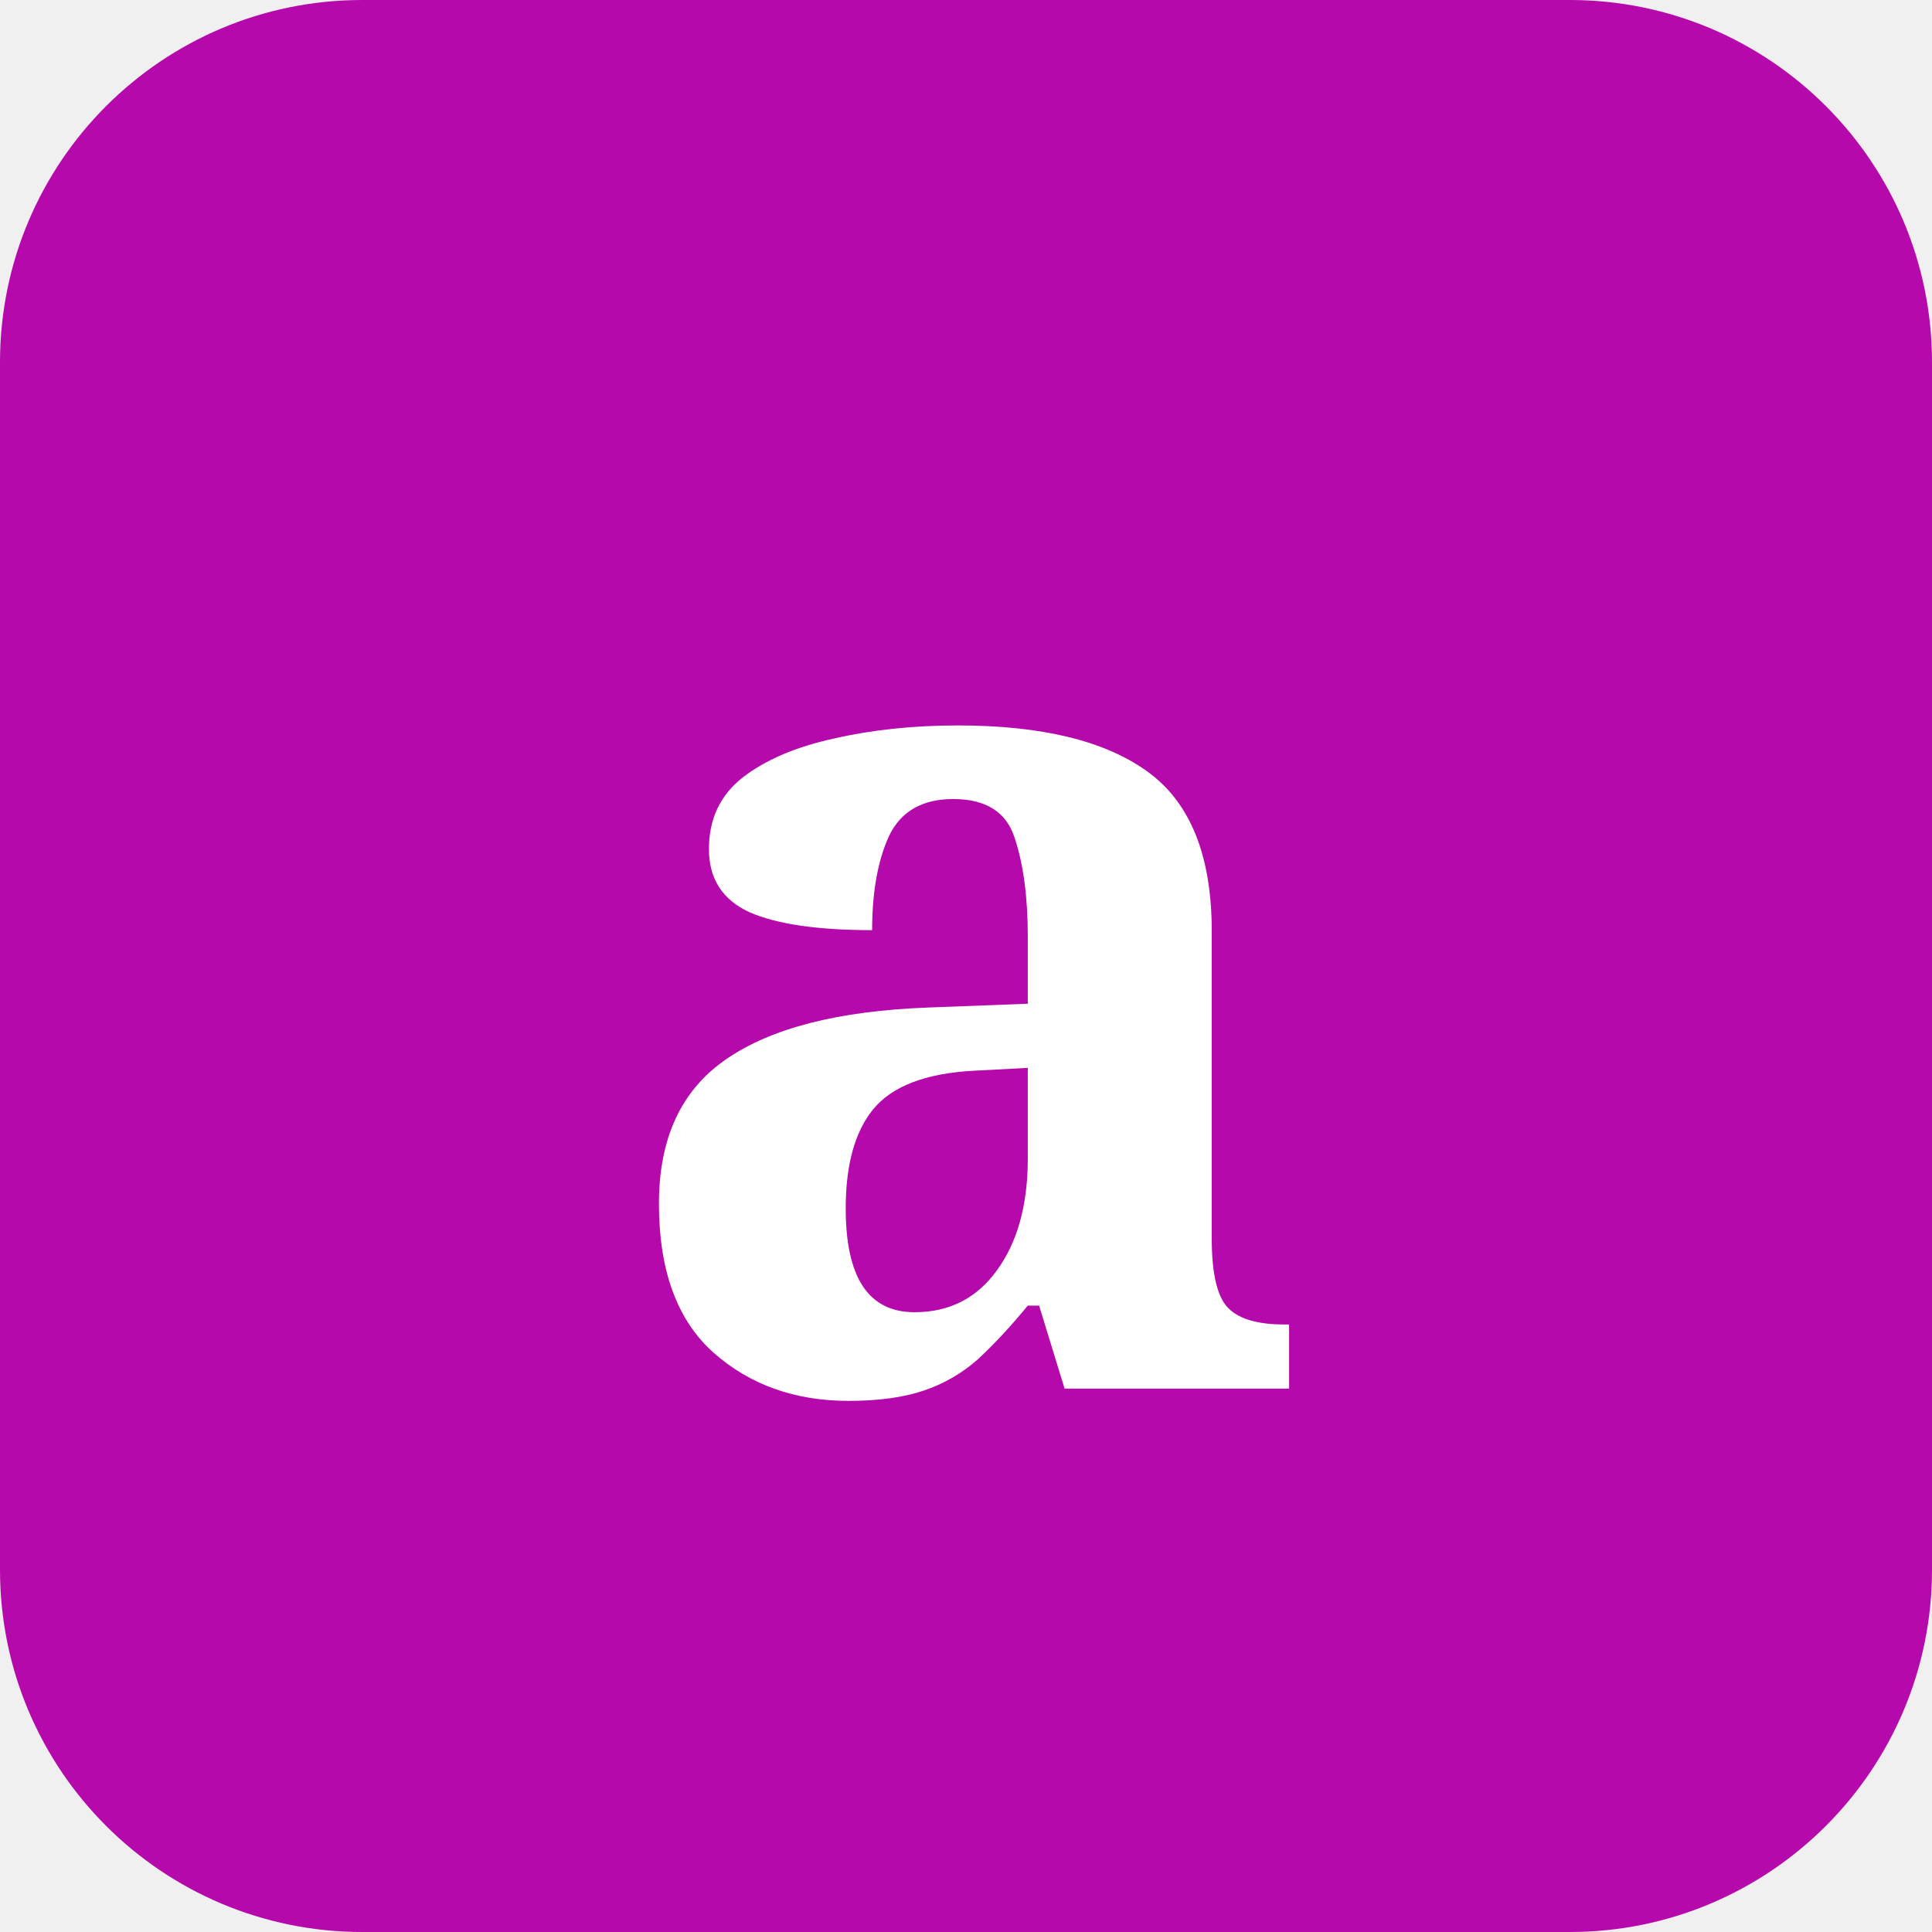
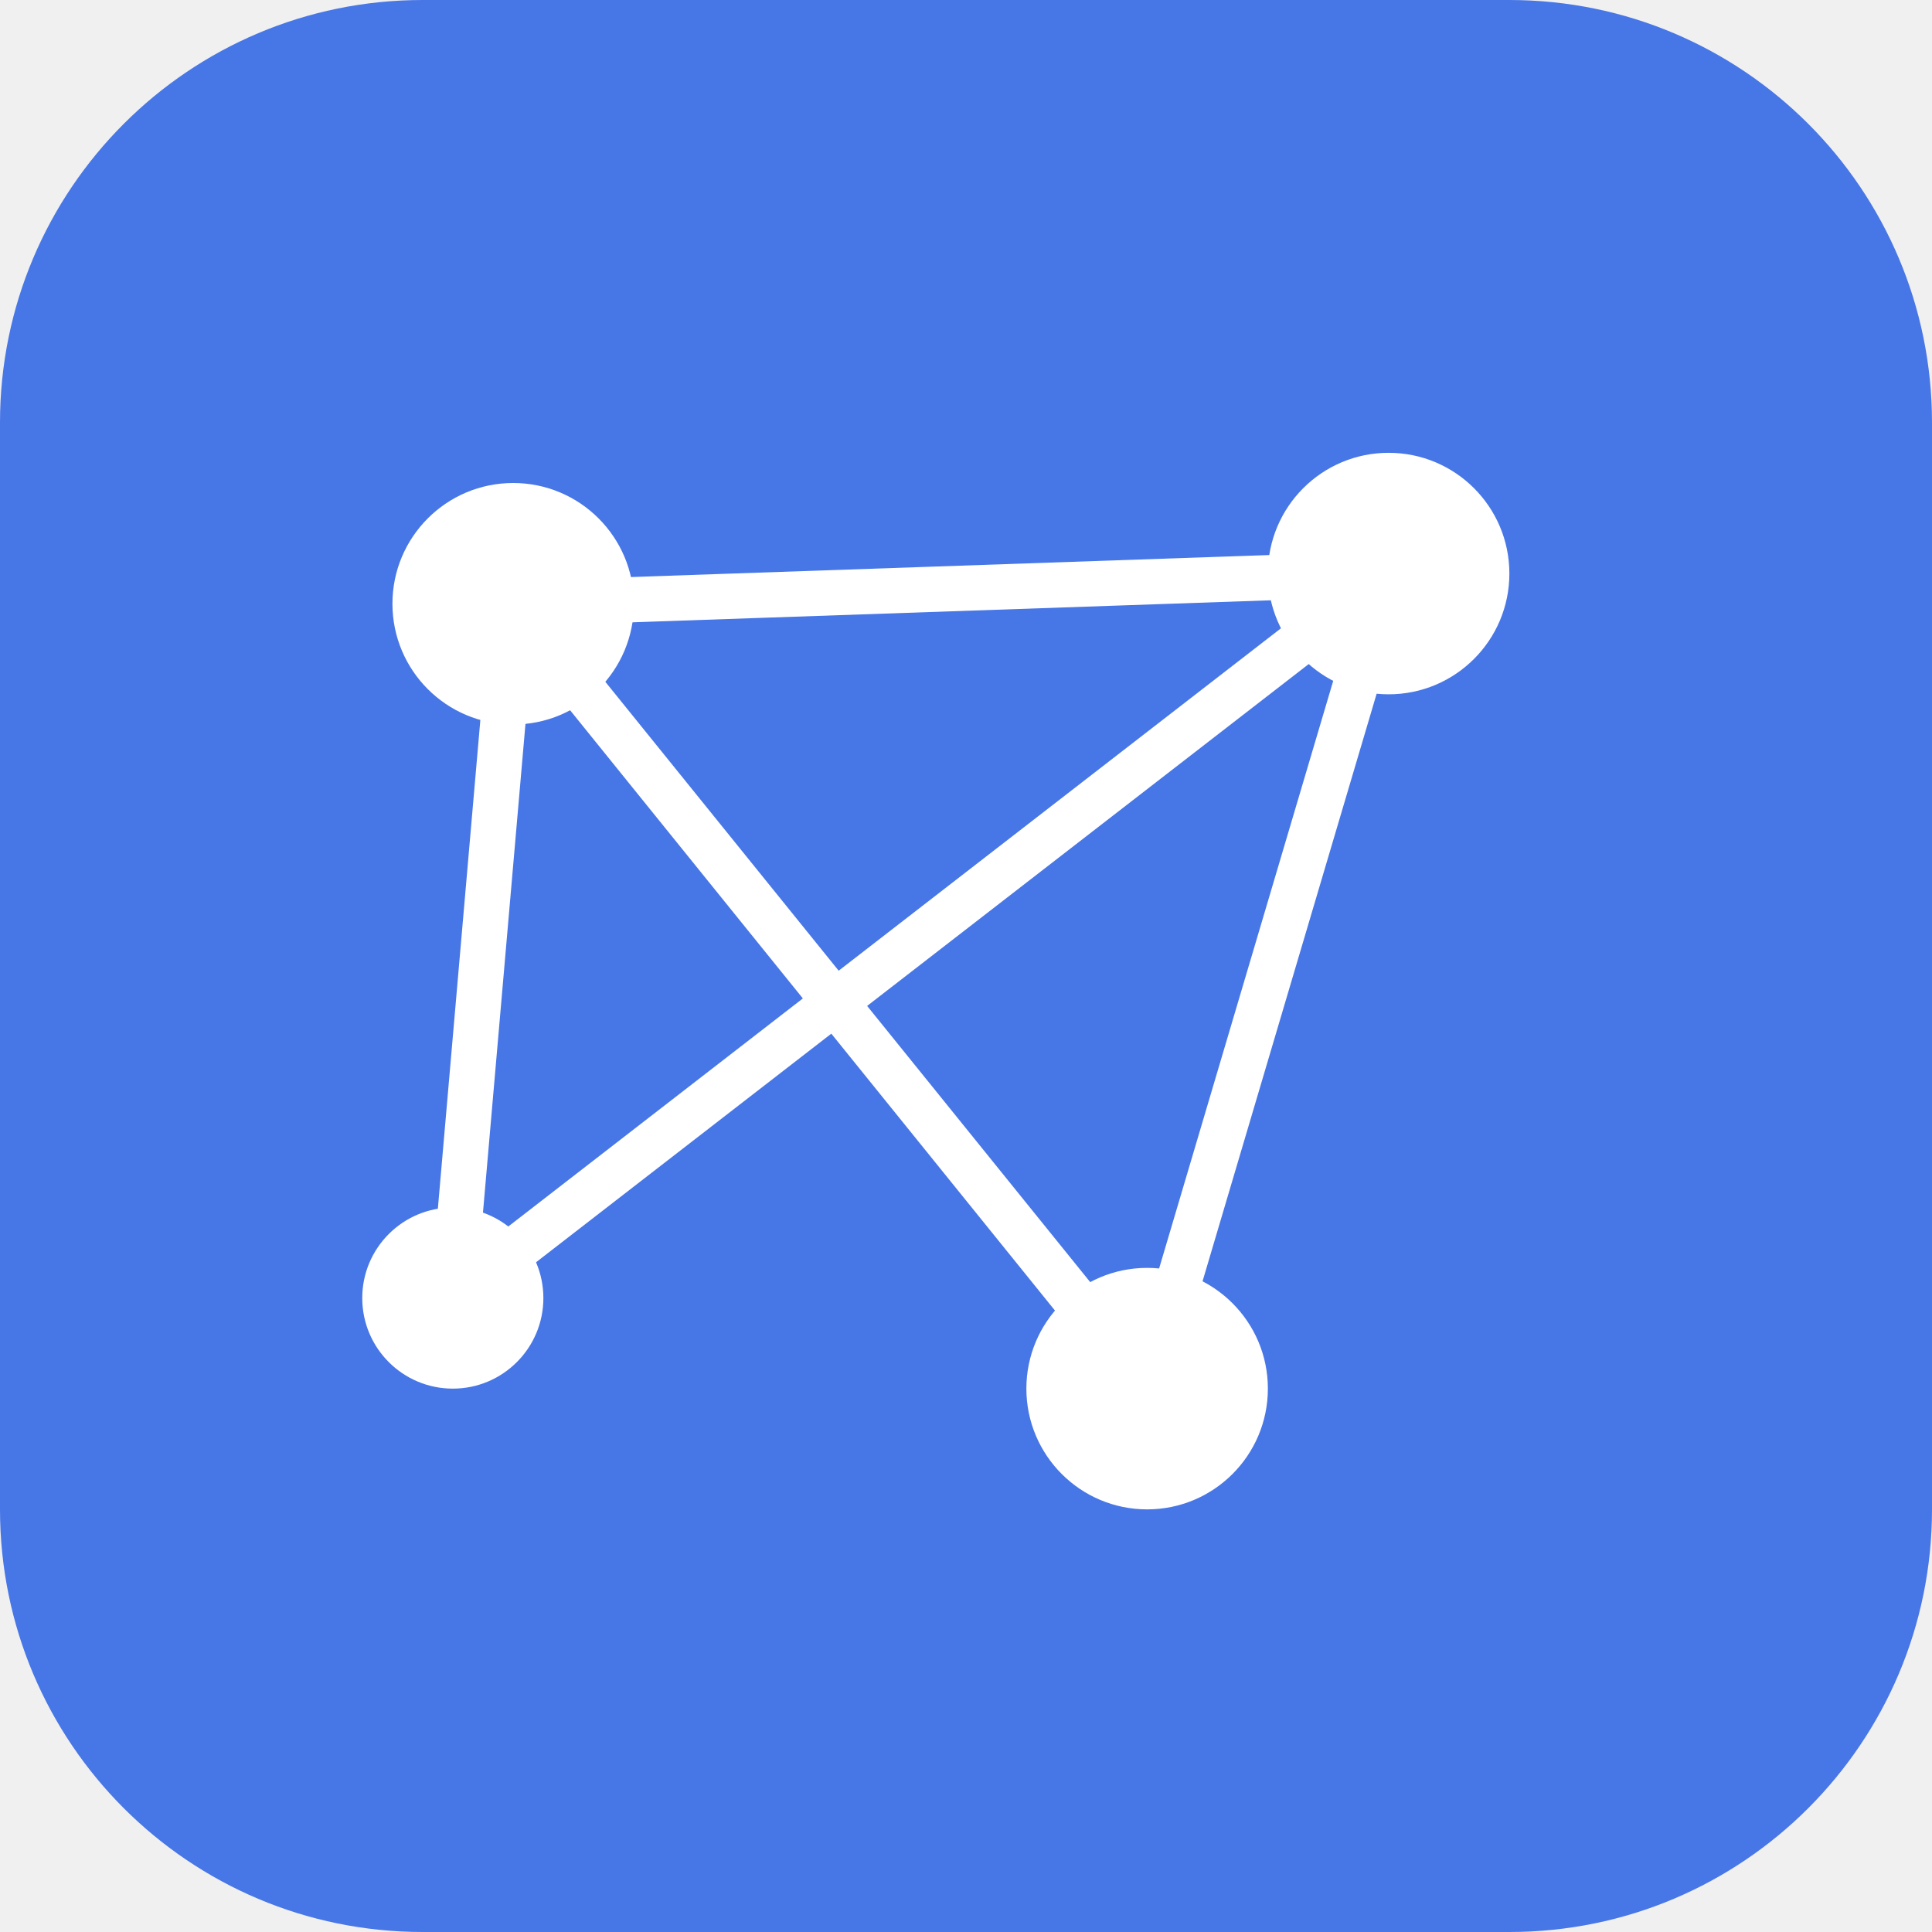
- <svg xmlns="http://www.w3.org/2000/svg" viewBox="0 0 32 32">
-   <rect width="32" height="32" rx="6" fill="#b509ac" />
-   <text x="16" y="23" font-family="serif" font-size="20" font-weight="bold" fill="white" text-anchor="middle">a</text>
+ <svg xmlns="http://www.w3.org/2000/svg" viewBox="0 0 64 64">
+   <rect width="64" height="64" rx="14" fill="#4776e6" />
+   <g stroke="#fff" stroke-width="1.5" fill="none">
+     <path d="M17 20L46 19L38 46L17 20L15 43L46 19" />
+   </g>
+   <g fill="#fff">
+     <circle cx="17" cy="20" r="4" />
+     <circle cx="46" cy="19" r="4" />
+     <circle cx="38" cy="46" r="4" />
+     <circle cx="15" cy="43" r="3" />
+   </g>
</svg>
